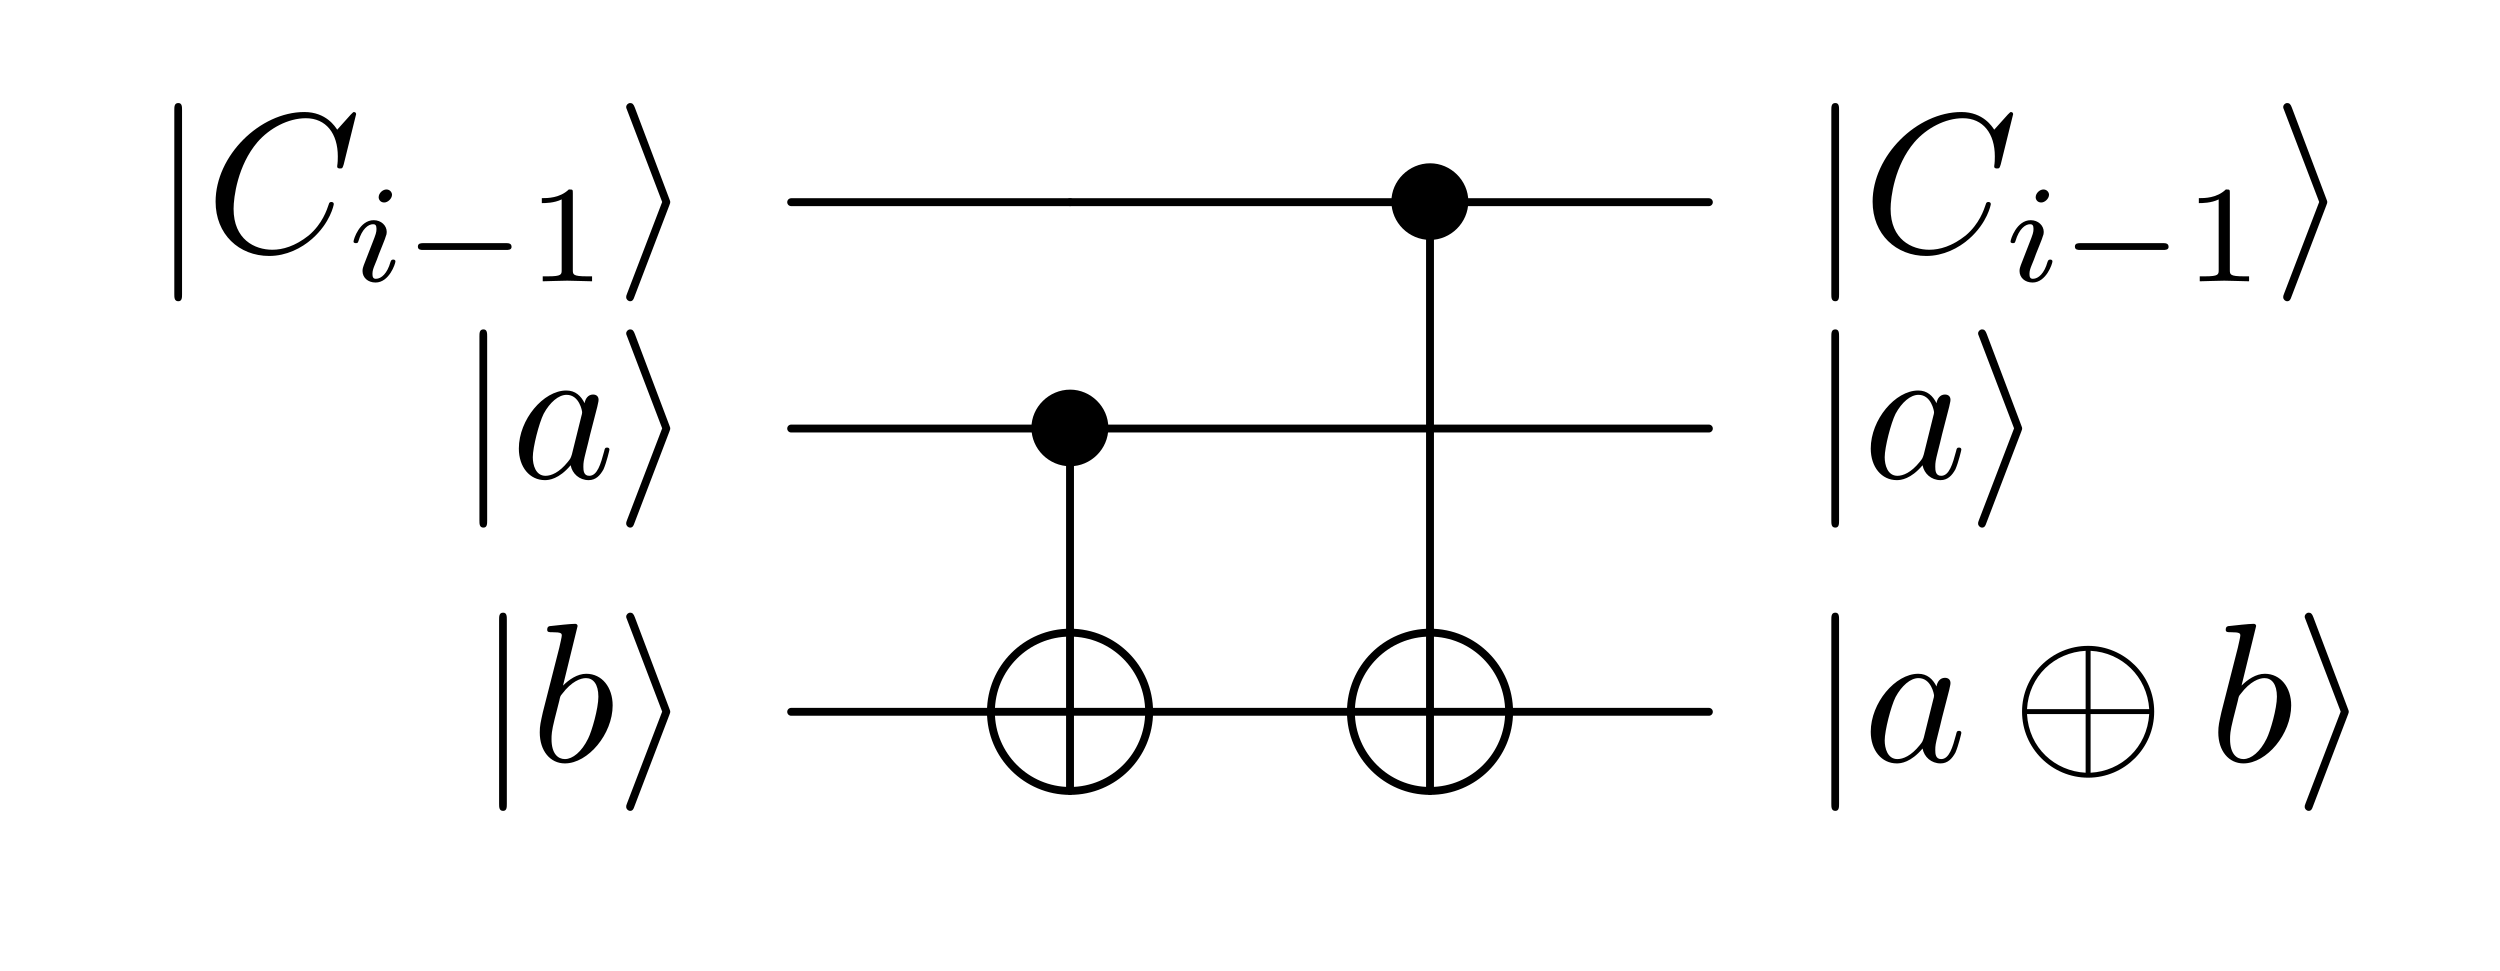
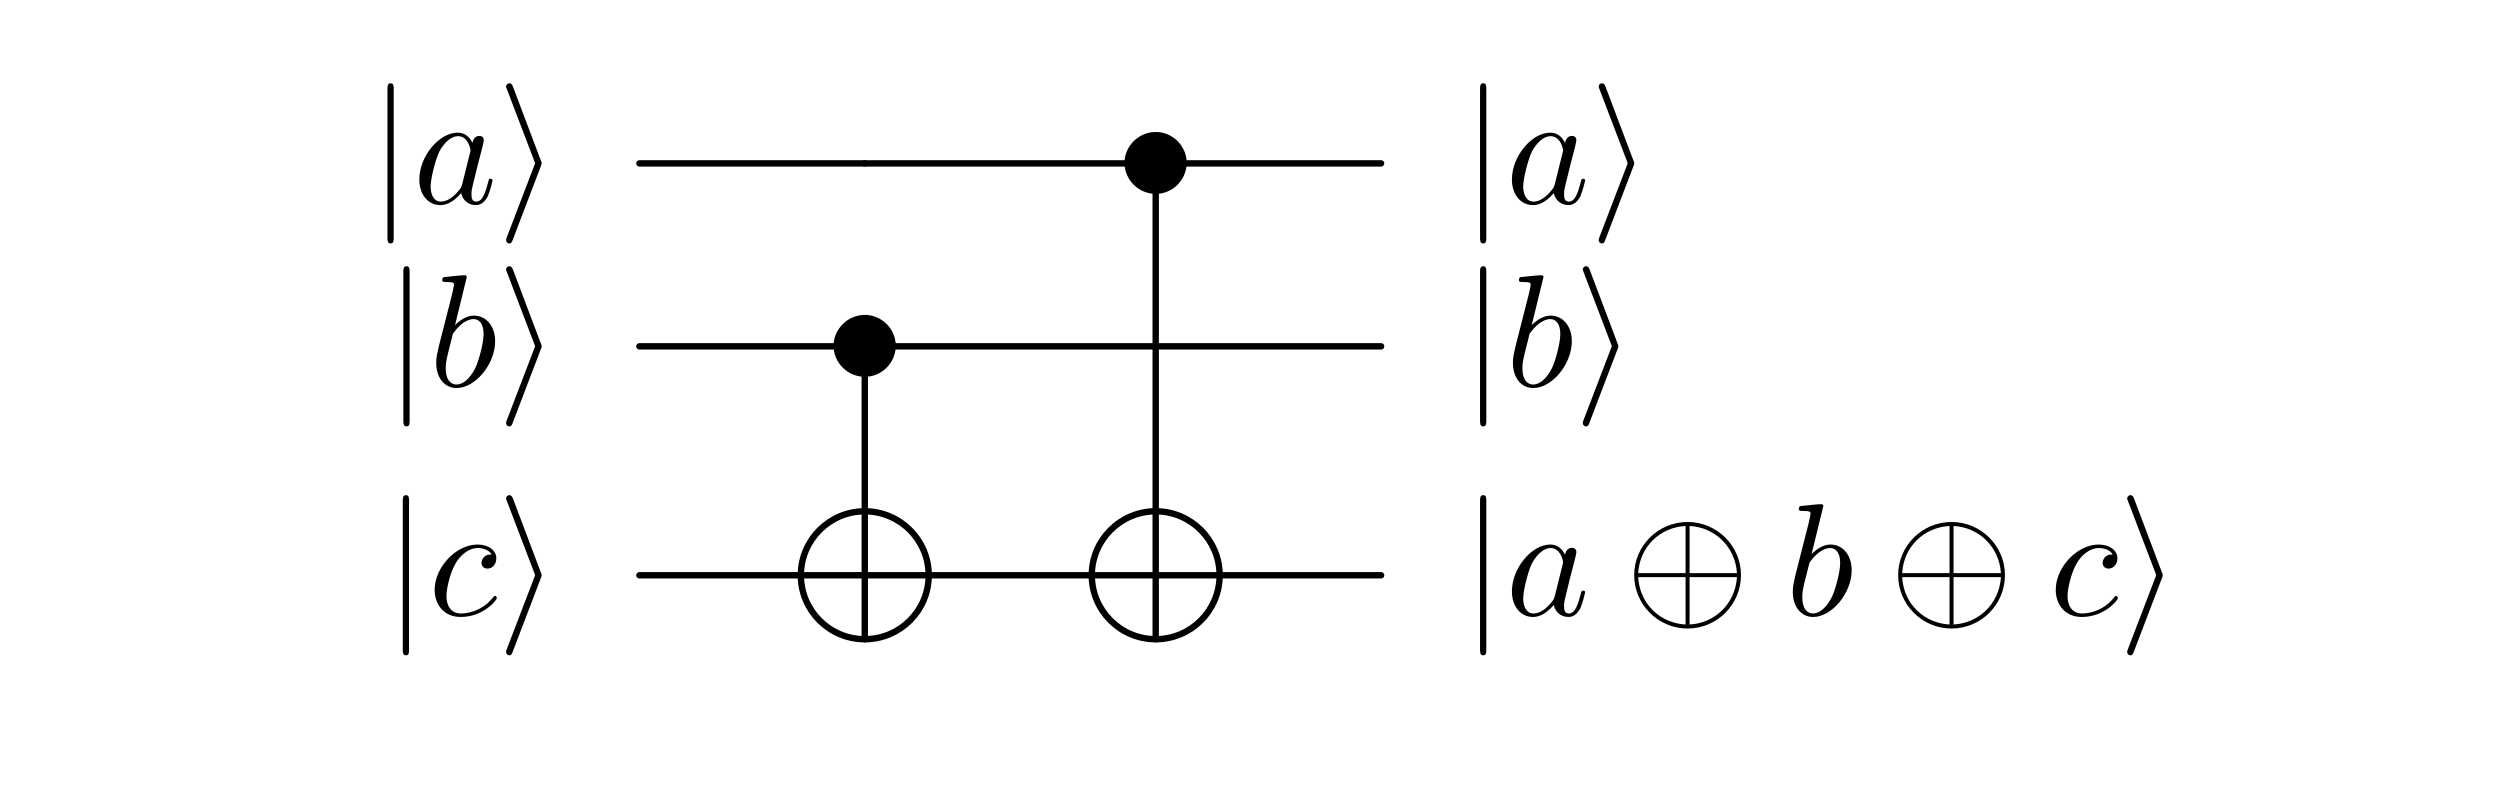
- <svg xmlns="http://www.w3.org/2000/svg" xmlns:xlink="http://www.w3.org/1999/xlink" width="125.928pt" height="48.905pt" viewBox="0 0 125.928 48.905" version="1.1">
+ <svg xmlns="http://www.w3.org/2000/svg" xmlns:xlink="http://www.w3.org/1999/xlink" width="155.816pt" height="48.905pt" viewBox="0 0 155.816 48.905" version="1.1">
  <defs>
    <g>
      <symbol overflow="visible" id="glyph0-0">
        <path style="stroke:none;" d="" />
      </symbol>
      <symbol overflow="visible" id="glyph0-1">
        <path style="stroke:none;" d="M 1.578 -7.125 C 1.578 -7.297 1.578 -7.484 1.391 -7.484 C 1.188 -7.484 1.188 -7.297 1.188 -7.125 L 1.188 2.141 C 1.188 2.312 1.188 2.5 1.391 2.5 C 1.578 2.5 1.578 2.312 1.578 2.141 Z M 1.578 -7.125 " />
      </symbol>
      <symbol overflow="visible" id="glyph0-2">
        <path style="stroke:none;" d="M 2.719 -2.328 C 2.766 -2.438 2.766 -2.469 2.766 -2.5 C 2.766 -2.516 2.766 -2.547 2.719 -2.656 L 0.984 -7.25 C 0.922 -7.422 0.859 -7.484 0.75 -7.484 C 0.641 -7.484 0.547 -7.391 0.547 -7.281 C 0.547 -7.25 0.547 -7.234 0.594 -7.125 L 2.359 -2.5 L 0.594 2.109 C 0.547 2.219 0.547 2.25 0.547 2.297 C 0.547 2.406 0.641 2.5 0.75 2.5 C 0.875 2.5 0.922 2.391 0.953 2.297 Z M 2.719 -2.328 " />
      </symbol>
      <symbol overflow="visible" id="glyph0-3">
        <path style="stroke:none;" d="M 4.422 -2.5 C 4.422 -3.562 3.531 -4.422 2.5 -4.422 C 1.422 -4.422 0.547 -3.531 0.547 -2.5 C 0.547 -1.438 1.422 -0.562 2.5 -0.562 C 3.531 -0.562 4.422 -1.422 4.422 -2.5 Z M 4.422 -2.5 " />
      </symbol>
      <symbol overflow="visible" id="glyph0-4">
        <path style="stroke:none;" d="M 7.203 -2.5 C 7.203 -4.328 5.703 -5.812 3.875 -5.812 C 2.031 -5.812 0.547 -4.312 0.547 -2.5 C 0.547 -0.656 2.047 0.828 3.875 0.828 C 5.719 0.828 7.203 -0.672 7.203 -2.5 Z M 0.797 -2.625 C 0.891 -4.297 2.188 -5.484 3.75 -5.562 L 3.75 -2.625 Z M 4 -5.562 C 5.562 -5.484 6.844 -4.281 6.953 -2.625 L 4 -2.625 Z M 3.75 0.578 C 2.203 0.5 0.891 -0.672 0.797 -2.375 L 3.75 -2.375 Z M 6.953 -2.375 C 6.844 -0.672 5.531 0.5 4 0.578 L 4 -2.375 Z M 6.953 -2.375 " />
      </symbol>
      <symbol overflow="visible" id="glyph1-0">
        <path style="stroke:none;" d="" />
      </symbol>
      <symbol overflow="visible" id="glyph1-1">
-         <path style="stroke:none;" d="M 7.578 -6.922 C 7.578 -6.953 7.562 -7.031 7.469 -7.031 C 7.438 -7.031 7.422 -7.016 7.312 -6.906 L 6.625 -6.141 C 6.531 -6.281 6.078 -7.031 4.969 -7.031 C 2.734 -7.031 0.5 -4.828 0.5 -2.516 C 0.5 -0.875 1.672 0.219 3.203 0.219 C 4.062 0.219 4.828 -0.172 5.359 -0.641 C 6.281 -1.453 6.453 -2.359 6.453 -2.391 C 6.453 -2.5 6.344 -2.5 6.328 -2.5 C 6.266 -2.5 6.219 -2.469 6.203 -2.391 C 6.109 -2.109 5.875 -1.391 5.188 -0.812 C 4.5 -0.266 3.875 -0.094 3.359 -0.094 C 2.469 -0.094 1.406 -0.609 1.406 -2.156 C 1.406 -2.734 1.609 -4.344 2.609 -5.516 C 3.219 -6.219 4.156 -6.719 5.047 -6.719 C 6.062 -6.719 6.656 -5.953 6.656 -4.797 C 6.656 -4.391 6.625 -4.391 6.625 -4.281 C 6.625 -4.188 6.734 -4.188 6.766 -4.188 C 6.891 -4.188 6.891 -4.203 6.953 -4.391 Z M 7.578 -6.922 " />
+         <path style="stroke:none;" d="M 3.719 -3.766 C 3.531 -4.141 3.25 -4.406 2.797 -4.406 C 1.641 -4.406 0.406 -2.938 0.406 -1.484 C 0.406 -0.547 0.953 0.109 1.719 0.109 C 1.922 0.109 2.422 0.062 3.016 -0.641 C 3.094 -0.219 3.453 0.109 3.922 0.109 C 4.281 0.109 4.5 -0.125 4.672 -0.438 C 4.828 -0.797 4.969 -1.406 4.969 -1.422 C 4.969 -1.531 4.875 -1.531 4.844 -1.531 C 4.75 -1.531 4.734 -1.484 4.703 -1.344 C 4.531 -0.703 4.359 -0.109 3.953 -0.109 C 3.672 -0.109 3.656 -0.375 3.656 -0.562 C 3.656 -0.781 3.672 -0.875 3.781 -1.312 C 3.891 -1.719 3.906 -1.828 4 -2.203 L 4.359 -3.594 C 4.422 -3.875 4.422 -3.891 4.422 -3.938 C 4.422 -4.109 4.312 -4.203 4.141 -4.203 C 3.891 -4.203 3.75 -3.984 3.719 -3.766 Z M 3.078 -1.188 C 3.016 -1 3.016 -0.984 2.875 -0.812 C 2.438 -0.266 2.031 -0.109 1.75 -0.109 C 1.25 -0.109 1.109 -0.656 1.109 -1.047 C 1.109 -1.547 1.422 -2.766 1.656 -3.234 C 1.969 -3.812 2.406 -4.188 2.812 -4.188 C 3.453 -4.188 3.594 -3.375 3.594 -3.312 C 3.594 -3.25 3.578 -3.188 3.562 -3.141 Z M 3.078 -1.188 " />
      </symbol>
      <symbol overflow="visible" id="glyph1-2">
-         <path style="stroke:none;" d="M 3.719 -3.766 C 3.531 -4.141 3.25 -4.406 2.797 -4.406 C 1.641 -4.406 0.406 -2.938 0.406 -1.484 C 0.406 -0.547 0.953 0.109 1.719 0.109 C 1.922 0.109 2.422 0.062 3.016 -0.641 C 3.094 -0.219 3.453 0.109 3.922 0.109 C 4.281 0.109 4.5 -0.125 4.672 -0.438 C 4.828 -0.797 4.969 -1.406 4.969 -1.422 C 4.969 -1.531 4.875 -1.531 4.844 -1.531 C 4.75 -1.531 4.734 -1.484 4.703 -1.344 C 4.531 -0.703 4.359 -0.109 3.953 -0.109 C 3.672 -0.109 3.656 -0.375 3.656 -0.562 C 3.656 -0.781 3.672 -0.875 3.781 -1.312 C 3.891 -1.719 3.906 -1.828 4 -2.203 L 4.359 -3.594 C 4.422 -3.875 4.422 -3.891 4.422 -3.938 C 4.422 -4.109 4.312 -4.203 4.141 -4.203 C 3.891 -4.203 3.75 -3.984 3.719 -3.766 Z M 3.078 -1.188 C 3.016 -1 3.016 -0.984 2.875 -0.812 C 2.438 -0.266 2.031 -0.109 1.75 -0.109 C 1.25 -0.109 1.109 -0.656 1.109 -1.047 C 1.109 -1.547 1.422 -2.766 1.656 -3.234 C 1.969 -3.812 2.406 -4.188 2.812 -4.188 C 3.453 -4.188 3.594 -3.375 3.594 -3.312 C 3.594 -3.25 3.578 -3.188 3.562 -3.141 Z M 3.078 -1.188 " />
+         <path style="stroke:none;" d="M 2.375 -6.812 C 2.375 -6.812 2.375 -6.922 2.25 -6.922 C 2.031 -6.922 1.297 -6.844 1.031 -6.812 C 0.953 -6.812 0.844 -6.797 0.844 -6.625 C 0.844 -6.5 0.938 -6.5 1.094 -6.5 C 1.562 -6.5 1.578 -6.438 1.578 -6.328 C 1.578 -6.266 1.5 -5.922 1.453 -5.719 L 0.625 -2.469 C 0.516 -1.969 0.469 -1.797 0.469 -1.453 C 0.469 -0.516 1 0.109 1.734 0.109 C 2.906 0.109 4.141 -1.375 4.141 -2.812 C 4.141 -3.719 3.609 -4.406 2.812 -4.406 C 2.359 -4.406 1.938 -4.109 1.641 -3.812 Z M 1.453 -3.047 C 1.5 -3.266 1.5 -3.281 1.594 -3.391 C 2.078 -4.031 2.531 -4.188 2.797 -4.188 C 3.156 -4.188 3.422 -3.891 3.422 -3.25 C 3.422 -2.656 3.094 -1.516 2.906 -1.141 C 2.578 -0.469 2.125 -0.109 1.734 -0.109 C 1.391 -0.109 1.062 -0.375 1.062 -1.109 C 1.062 -1.312 1.062 -1.5 1.219 -2.125 Z M 1.453 -3.047 " />
      </symbol>
      <symbol overflow="visible" id="glyph1-3">
-         <path style="stroke:none;" d="M 2.375 -6.812 C 2.375 -6.812 2.375 -6.922 2.25 -6.922 C 2.031 -6.922 1.297 -6.844 1.031 -6.812 C 0.953 -6.812 0.844 -6.797 0.844 -6.625 C 0.844 -6.5 0.938 -6.5 1.094 -6.5 C 1.562 -6.5 1.578 -6.438 1.578 -6.328 C 1.578 -6.266 1.5 -5.922 1.453 -5.719 L 0.625 -2.469 C 0.516 -1.969 0.469 -1.797 0.469 -1.453 C 0.469 -0.516 1 0.109 1.734 0.109 C 2.906 0.109 4.141 -1.375 4.141 -2.812 C 4.141 -3.719 3.609 -4.406 2.812 -4.406 C 2.359 -4.406 1.938 -4.109 1.641 -3.812 Z M 1.453 -3.047 C 1.5 -3.266 1.5 -3.281 1.594 -3.391 C 2.078 -4.031 2.531 -4.188 2.797 -4.188 C 3.156 -4.188 3.422 -3.891 3.422 -3.25 C 3.422 -2.656 3.094 -1.516 2.906 -1.141 C 2.578 -0.469 2.125 -0.109 1.734 -0.109 C 1.391 -0.109 1.062 -0.375 1.062 -1.109 C 1.062 -1.312 1.062 -1.5 1.219 -2.125 Z M 1.453 -3.047 " />
-       </symbol>
-       <symbol overflow="visible" id="glyph2-0">
-         <path style="stroke:none;" d="" />
-       </symbol>
-       <symbol overflow="visible" id="glyph2-1">
-         <path style="stroke:none;" d="M 2.266 -4.359 C 2.266 -4.469 2.172 -4.625 1.984 -4.625 C 1.797 -4.625 1.594 -4.438 1.594 -4.234 C 1.594 -4.125 1.672 -3.969 1.875 -3.969 C 2.062 -3.969 2.266 -4.172 2.266 -4.359 Z M 0.844 -0.812 C 0.812 -0.719 0.781 -0.641 0.781 -0.516 C 0.781 -0.188 1.047 0.062 1.438 0.062 C 2.125 0.062 2.438 -0.891 2.438 -1 C 2.438 -1.094 2.344 -1.094 2.328 -1.094 C 2.234 -1.094 2.219 -1.047 2.188 -0.969 C 2.031 -0.406 1.734 -0.125 1.453 -0.125 C 1.312 -0.125 1.281 -0.219 1.281 -0.375 C 1.281 -0.531 1.328 -0.656 1.391 -0.812 C 1.469 -1 1.547 -1.188 1.609 -1.375 C 1.672 -1.547 1.938 -2.172 1.953 -2.266 C 1.984 -2.328 2 -2.406 2 -2.484 C 2 -2.812 1.719 -3.078 1.344 -3.078 C 0.641 -3.078 0.328 -2.125 0.328 -2 C 0.328 -1.922 0.422 -1.922 0.453 -1.922 C 0.547 -1.922 0.547 -1.953 0.578 -2.031 C 0.75 -2.625 1.062 -2.875 1.312 -2.875 C 1.422 -2.875 1.484 -2.828 1.484 -2.641 C 1.484 -2.469 1.453 -2.375 1.281 -1.938 Z M 0.844 -0.812 " />
-       </symbol>
-       <symbol overflow="visible" id="glyph3-0">
-         <path style="stroke:none;" d="" />
-       </symbol>
-       <symbol overflow="visible" id="glyph3-1">
-         <path style="stroke:none;" d="M 5.188 -1.578 C 5.297 -1.578 5.469 -1.578 5.469 -1.734 C 5.469 -1.922 5.297 -1.922 5.188 -1.922 L 1.031 -1.922 C 0.922 -1.922 0.75 -1.922 0.75 -1.75 C 0.75 -1.578 0.906 -1.578 1.031 -1.578 Z M 5.188 -1.578 " />
-       </symbol>
-       <symbol overflow="visible" id="glyph4-0">
-         <path style="stroke:none;" d="" />
-       </symbol>
-       <symbol overflow="visible" id="glyph4-1">
-         <path style="stroke:none;" d="M 2.328 -4.438 C 2.328 -4.625 2.328 -4.625 2.125 -4.625 C 1.672 -4.188 1.047 -4.188 0.766 -4.188 L 0.766 -3.938 C 0.922 -3.938 1.391 -3.938 1.766 -4.125 L 1.766 -0.578 C 1.766 -0.344 1.766 -0.25 1.078 -0.25 L 0.812 -0.25 L 0.812 0 C 0.938 0 1.797 -0.031 2.047 -0.031 C 2.266 -0.031 3.141 0 3.297 0 L 3.297 -0.25 L 3.031 -0.25 C 2.328 -0.25 2.328 -0.344 2.328 -0.578 Z M 2.328 -4.438 " />
+         <path style="stroke:none;" d="M 3.953 -3.781 C 3.781 -3.781 3.656 -3.781 3.516 -3.656 C 3.344 -3.5 3.328 -3.328 3.328 -3.266 C 3.328 -3.016 3.516 -2.906 3.703 -2.906 C 3.984 -2.906 4.25 -3.156 4.25 -3.547 C 4.25 -4.031 3.781 -4.406 3.078 -4.406 C 1.734 -4.406 0.406 -2.984 0.406 -1.578 C 0.406 -0.672 0.984 0.109 2.031 0.109 C 3.453 0.109 4.281 -0.953 4.281 -1.062 C 4.281 -1.125 4.234 -1.203 4.172 -1.203 C 4.109 -1.203 4.094 -1.172 4.031 -1.094 C 3.25 -0.109 2.156 -0.109 2.047 -0.109 C 1.422 -0.109 1.141 -0.594 1.141 -1.203 C 1.141 -1.609 1.344 -2.578 1.688 -3.188 C 2 -3.766 2.547 -4.188 3.094 -4.188 C 3.422 -4.188 3.812 -4.062 3.953 -3.781 Z M 3.953 -3.781 " />
      </symbol>
    </g>
  </defs>
  <g id="surface1">
    <g style="fill:rgb(0%,0%,0%);fill-opacity:1;">
-       <use xlink:href="#glyph0-1" x="7.592" y="12.674" />
+       <use xlink:href="#glyph0-1" x="22.961" y="12.674" />
    </g>
    <g style="fill:rgb(0%,0%,0%);fill-opacity:1;">
-       <use xlink:href="#glyph1-1" x="10.36" y="12.674" />
-     </g>
-     <g style="fill:rgb(0%,0%,0%);fill-opacity:1;">
-       <use xlink:href="#glyph2-1" x="17.48" y="14.169" />
-     </g>
-     <g style="fill:rgb(0%,0%,0%);fill-opacity:1;">
-       <use xlink:href="#glyph3-1" x="20.299" y="14.169" />
-     </g>
-     <g style="fill:rgb(0%,0%,0%);fill-opacity:1;">
-       <use xlink:href="#glyph4-1" x="26.526" y="14.169" />
+       <use xlink:href="#glyph1-1" x="25.729" y="12.674" />
    </g>
    <g style="fill:rgb(0%,0%,0%);fill-opacity:1;">
      <use xlink:href="#glyph0-2" x="30.995" y="12.674" />
    </g>
    <path style="fill:none;stroke-width:0.398;stroke-linecap:round;stroke-linejoin:round;stroke:rgb(0%,0%,0%);stroke-opacity:1;stroke-miterlimit:10;" d="M 53.898 -10.184 L 39.852 -10.184 " transform="matrix(1,0,0,-1,0,0)" />
    <g style="fill:rgb(0%,0%,0%);fill-opacity:1;">
      <use xlink:href="#glyph0-3" x="69.539" y="12.647" />
    </g>
    <path style="fill:none;stroke-width:0.398;stroke-linecap:round;stroke-linejoin:round;stroke:rgb(0%,0%,0%);stroke-opacity:1;stroke-miterlimit:10;" d="M 72.031 -11.539 L 72.031 -31.77 " transform="matrix(1,0,0,-1,0,0)" />
    <path style="fill:none;stroke-width:0.398;stroke-linecap:round;stroke-linejoin:round;stroke:rgb(0%,0%,0%);stroke-opacity:1;stroke-miterlimit:10;" d="M 70.812 -10.184 L 53.898 -10.184 " transform="matrix(1,0,0,-1,0,0)" />
    <g style="fill:rgb(0%,0%,0%);fill-opacity:1;">
      <use xlink:href="#glyph0-1" x="91.058" y="12.674" />
    </g>
    <g style="fill:rgb(0%,0%,0%);fill-opacity:1;">
      <use xlink:href="#glyph1-1" x="93.826" y="12.674" />
    </g>
    <g style="fill:rgb(0%,0%,0%);fill-opacity:1;">
-       <use xlink:href="#glyph2-1" x="100.946" y="14.169" />
-     </g>
-     <g style="fill:rgb(0%,0%,0%);fill-opacity:1;">
-       <use xlink:href="#glyph3-1" x="103.765" y="14.169" />
-     </g>
-     <g style="fill:rgb(0%,0%,0%);fill-opacity:1;">
-       <use xlink:href="#glyph4-1" x="109.992" y="14.169" />
-     </g>
-     <g style="fill:rgb(0%,0%,0%);fill-opacity:1;">
-       <use xlink:href="#glyph0-2" x="114.461" y="12.674" />
+       <use xlink:href="#glyph0-2" x="99.092" y="12.674" />
    </g>
    <path style="fill:none;stroke-width:0.398;stroke-linecap:round;stroke-linejoin:round;stroke:rgb(0%,0%,0%);stroke-opacity:1;stroke-miterlimit:10;" d="M 86.078 -10.184 L 73.246 -10.184 " transform="matrix(1,0,0,-1,0,0)" />
    <g style="fill:rgb(0%,0%,0%);fill-opacity:1;">
-       <use xlink:href="#glyph0-1" x="22.961" y="24.076" />
+       <use xlink:href="#glyph0-1" x="23.952" y="24.076" />
    </g>
    <g style="fill:rgb(0%,0%,0%);fill-opacity:1;">
-       <use xlink:href="#glyph1-2" x="25.729" y="24.076" />
+       <use xlink:href="#glyph1-2" x="26.719" y="24.076" />
    </g>
    <g style="fill:rgb(0%,0%,0%);fill-opacity:1;">
      <use xlink:href="#glyph0-2" x="30.995" y="24.076" />
    </g>
    <g style="fill:rgb(0%,0%,0%);fill-opacity:1;">
      <use xlink:href="#glyph0-3" x="51.407" y="24.048" />
    </g>
    <path style="fill:none;stroke-width:0.398;stroke-linecap:round;stroke-linejoin:round;stroke:rgb(0%,0%,0%);stroke-opacity:1;stroke-miterlimit:10;" d="M 53.898 -22.941 L 53.898 -31.77 " transform="matrix(1,0,0,-1,0,0)" />
    <path style="fill:none;stroke-width:0.398;stroke-linecap:round;stroke-linejoin:round;stroke:rgb(0%,0%,0%);stroke-opacity:1;stroke-miterlimit:10;" d="M 52.68 -21.586 L 39.852 -21.586 " transform="matrix(1,0,0,-1,0,0)" />
    <path style="fill:none;stroke-width:0.398;stroke-linecap:round;stroke-linejoin:round;stroke:rgb(0%,0%,0%);stroke-opacity:1;stroke-miterlimit:10;" d="M 72.031 -21.586 L 55.117 -21.586 " transform="matrix(1,0,0,-1,0,0)" />
    <g style="fill:rgb(0%,0%,0%);fill-opacity:1;">
      <use xlink:href="#glyph0-1" x="91.058" y="24.076" />
    </g>
    <g style="fill:rgb(0%,0%,0%);fill-opacity:1;">
      <use xlink:href="#glyph1-2" x="93.826" y="24.076" />
    </g>
    <g style="fill:rgb(0%,0%,0%);fill-opacity:1;">
-       <use xlink:href="#glyph0-2" x="99.092" y="24.076" />
+       <use xlink:href="#glyph0-2" x="98.102" y="24.076" />
    </g>
    <path style="fill:none;stroke-width:0.398;stroke-linecap:round;stroke-linejoin:round;stroke:rgb(0%,0%,0%);stroke-opacity:1;stroke-miterlimit:10;" d="M 86.078 -21.586 L 72.031 -21.586 " transform="matrix(1,0,0,-1,0,0)" />
    <g style="fill:rgb(0%,0%,0%);fill-opacity:1;">
-       <use xlink:href="#glyph0-1" x="23.952" y="38.345" />
+       <use xlink:href="#glyph0-1" x="23.916" y="38.345" />
    </g>
    <g style="fill:rgb(0%,0%,0%);fill-opacity:1;">
-       <use xlink:href="#glyph1-3" x="26.719" y="38.345" />
+       <use xlink:href="#glyph1-3" x="26.684" y="38.345" />
    </g>
    <g style="fill:rgb(0%,0%,0%);fill-opacity:1;">
      <use xlink:href="#glyph0-2" x="30.995" y="38.345" />
    </g>
    <path style="fill:none;stroke-width:0.398;stroke-linecap:round;stroke-linejoin:round;stroke:rgb(0%,0%,0%);stroke-opacity:1;stroke-miterlimit:10;" d="M -3.886 -0.001 L 3.883 -0.001 " transform="matrix(1,0,0,-1,53.898,35.854)" />
    <path style="fill:none;stroke-width:0.398;stroke-linecap:round;stroke-linejoin:round;stroke:rgb(0%,0%,0%);stroke-opacity:1;stroke-miterlimit:10;" d="M 0 -3.884 L 0 3.885 " transform="matrix(1,0,0,-1,53.898,35.854)" />
    <path style="fill:none;stroke-width:0.398;stroke-linecap:round;stroke-linejoin:round;stroke:rgb(0%,0%,0%);stroke-opacity:1;stroke-miterlimit:10;" d="M 0 3.987 C -2.199 3.987 -3.984 2.198 -3.984 -0.001 " transform="matrix(1,0,0,-1,53.898,35.854)" />
    <path style="fill:none;stroke-width:0.398;stroke-linecap:round;stroke-linejoin:round;stroke:rgb(0%,0%,0%);stroke-opacity:1;stroke-miterlimit:10;" d="M -3.984 -0.001 C -3.984 -2.201 -2.199 -3.986 0 -3.986 " transform="matrix(1,0,0,-1,53.898,35.854)" />
    <path style="fill:none;stroke-width:0.398;stroke-linecap:round;stroke-linejoin:round;stroke:rgb(0%,0%,0%);stroke-opacity:1;stroke-miterlimit:10;" d="M 0 -3.986 C 2.2 -3.986 3.985 -2.201 3.985 -0.001 " transform="matrix(1,0,0,-1,53.898,35.854)" />
    <path style="fill:none;stroke-width:0.398;stroke-linecap:round;stroke-linejoin:round;stroke:rgb(0%,0%,0%);stroke-opacity:1;stroke-miterlimit:10;" d="M 3.985 -0.001 C 3.985 2.198 2.2 3.987 0 3.987 " transform="matrix(1,0,0,-1,53.898,35.854)" />
    <path style="fill:none;stroke-width:0.398;stroke-linecap:round;stroke-linejoin:round;stroke:rgb(0%,0%,0%);stroke-opacity:1;stroke-miterlimit:10;" d="M 49.812 -35.855 L 39.852 -35.855 " transform="matrix(1,0,0,-1,0,0.000000000000007105)" />
    <path style="fill:none;stroke-width:0.398;stroke-linecap:round;stroke-linejoin:round;stroke:rgb(0%,0%,0%);stroke-opacity:1;stroke-miterlimit:10;" d="M -3.885 -0.001 L 3.884 -0.001 " transform="matrix(1,0,0,-1,72.03,35.854)" />
    <path style="fill:none;stroke-width:0.398;stroke-linecap:round;stroke-linejoin:round;stroke:rgb(0%,0%,0%);stroke-opacity:1;stroke-miterlimit:10;" d="M 0.001 -3.884 L 0.001 3.885 " transform="matrix(1,0,0,-1,72.03,35.854)" />
    <path style="fill:none;stroke-width:0.398;stroke-linecap:round;stroke-linejoin:round;stroke:rgb(0%,0%,0%);stroke-opacity:1;stroke-miterlimit:10;" d="M 0.001 3.987 C -2.198 3.987 -3.983 2.198 -3.983 -0.001 " transform="matrix(1,0,0,-1,72.03,35.854)" />
    <path style="fill:none;stroke-width:0.398;stroke-linecap:round;stroke-linejoin:round;stroke:rgb(0%,0%,0%);stroke-opacity:1;stroke-miterlimit:10;" d="M -3.983 -0.001 C -3.983 -2.201 -2.198 -3.986 0.001 -3.986 " transform="matrix(1,0,0,-1,72.03,35.854)" />
    <path style="fill:none;stroke-width:0.398;stroke-linecap:round;stroke-linejoin:round;stroke:rgb(0%,0%,0%);stroke-opacity:1;stroke-miterlimit:10;" d="M 0.001 -3.986 C 2.2 -3.986 3.986 -2.201 3.986 -0.001 " transform="matrix(1,0,0,-1,72.03,35.854)" />
    <path style="fill:none;stroke-width:0.398;stroke-linecap:round;stroke-linejoin:round;stroke:rgb(0%,0%,0%);stroke-opacity:1;stroke-miterlimit:10;" d="M 3.986 -0.001 C 3.986 2.198 2.2 3.987 0.001 3.987 " transform="matrix(1,0,0,-1,72.03,35.854)" />
    <path style="fill:none;stroke-width:0.398;stroke-linecap:round;stroke-linejoin:round;stroke:rgb(0%,0%,0%);stroke-opacity:1;stroke-miterlimit:10;" d="M 67.945 -35.855 L 57.984 -35.855 " transform="matrix(1,0,0,-1,0,0.000000000000007105)" />
    <g style="fill:rgb(0%,0%,0%);fill-opacity:1;">
      <use xlink:href="#glyph0-1" x="91.058" y="38.345" />
    </g>
    <g style="fill:rgb(0%,0%,0%);fill-opacity:1;">
-       <use xlink:href="#glyph1-2" x="93.826" y="38.345" />
+       <use xlink:href="#glyph1-1" x="93.826" y="38.345" />
    </g>
    <g style="fill:rgb(0%,0%,0%);fill-opacity:1;">
      <use xlink:href="#glyph0-4" x="101.306" y="38.345" />
    </g>
    <g style="fill:rgb(0%,0%,0%);fill-opacity:1;">
-       <use xlink:href="#glyph1-3" x="111.269" y="38.345" />
+       <use xlink:href="#glyph1-2" x="111.269" y="38.345" />
    </g>
    <g style="fill:rgb(0%,0%,0%);fill-opacity:1;">
-       <use xlink:href="#glyph0-2" x="115.544" y="38.345" />
+       <use xlink:href="#glyph0-4" x="117.758" y="38.345" />
+     </g>
+     <g style="fill:rgb(0%,0%,0%);fill-opacity:1;">
+       <use xlink:href="#glyph1-3" x="127.721" y="38.345" />
+     </g>
+     <g style="fill:rgb(0%,0%,0%);fill-opacity:1;">
+       <use xlink:href="#glyph0-2" x="132.032" y="38.345" />
    </g>
    <path style="fill:none;stroke-width:0.398;stroke-linecap:round;stroke-linejoin:round;stroke:rgb(0%,0%,0%);stroke-opacity:1;stroke-miterlimit:10;" d="M 86.078 -35.855 L 76.113 -35.855 " transform="matrix(1,0,0,-1,0,0.000000000000007105)" />
  </g>
</svg>
